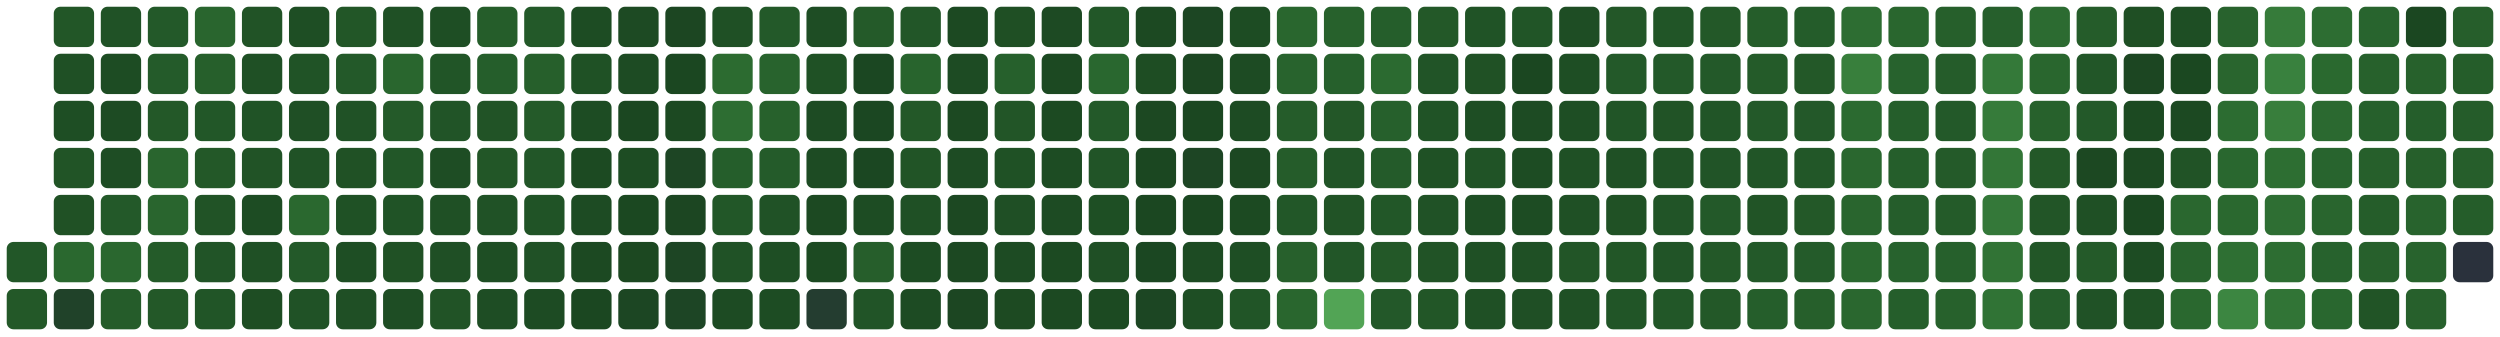
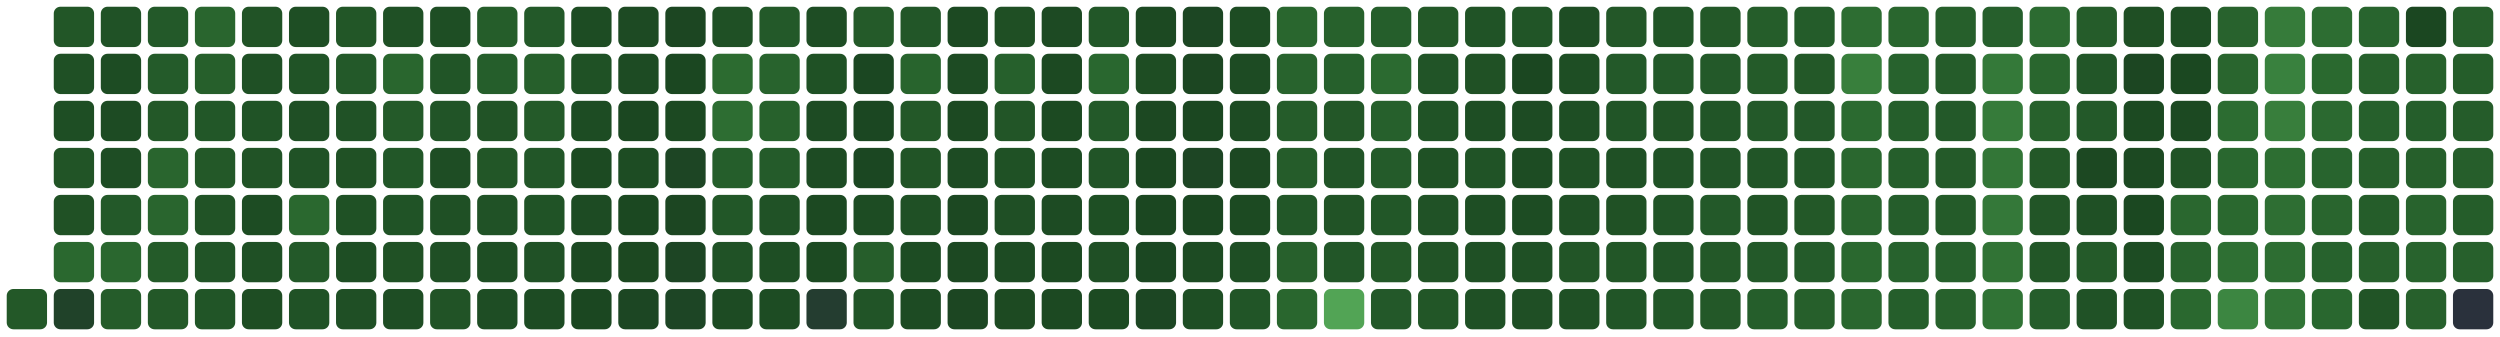
<svg xmlns="http://www.w3.org/2000/svg" width="744" height="100">
-   <rect x="2" y="72" width="12" height="12" rx="2" fill="rgb(34 87 40)" />
  <rect x="2" y="86" width="12" height="12" rx="2" fill="rgb(35 88 40)" />
  <rect x="16" y="2" width="12" height="12" rx="2" fill="rgb(34 86 39)" />
  <rect x="16" y="16" width="12" height="12" rx="2" fill="rgb(31 80 37)" />
  <rect x="16" y="30" width="12" height="12" rx="2" fill="rgb(30 78 36)" />
  <rect x="16" y="44" width="12" height="12" rx="2" fill="rgb(33 84 38)" />
  <rect x="16" y="58" width="12" height="12" rx="2" fill="rgb(32 81 37)" />
  <rect x="16" y="72" width="12" height="12" rx="2" fill="rgb(42 104 47)" />
  <rect x="16" y="86" width="12" height="12" rx="2" fill="rgb(32 66 41)" />
  <rect x="30" y="2" width="12" height="12" rx="2" fill="rgb(32 82 38)" />
  <rect x="30" y="16" width="12" height="12" rx="2" fill="rgb(29 76 35)" />
  <rect x="30" y="30" width="12" height="12" rx="2" fill="rgb(29 75 35)" />
  <rect x="30" y="44" width="12" height="12" rx="2" fill="rgb(30 77 36)" />
  <rect x="30" y="58" width="12" height="12" rx="2" fill="rgb(35 89 41)" />
  <rect x="30" y="72" width="12" height="12" rx="2" fill="rgb(42 103 47)" />
  <rect x="30" y="86" width="12" height="12" rx="2" fill="rgb(37 92 42)" />
  <rect x="44" y="2" width="12" height="12" rx="2" fill="rgb(35 89 41)" />
  <rect x="44" y="16" width="12" height="12" rx="2" fill="rgb(36 91 42)" />
  <rect x="44" y="30" width="12" height="12" rx="2" fill="rgb(35 88 40)" />
  <rect x="44" y="44" width="12" height="12" rx="2" fill="rgb(41 101 46)" />
  <rect x="44" y="58" width="12" height="12" rx="2" fill="rgb(41 101 46)" />
  <rect x="44" y="72" width="12" height="12" rx="2" fill="rgb(36 91 41)" />
  <rect x="44" y="86" width="12" height="12" rx="2" fill="rgb(35 88 40)" />
  <rect x="58" y="2" width="12" height="12" rx="2" fill="rgb(41 101 46)" />
  <rect x="58" y="16" width="12" height="12" rx="2" fill="rgb(38 95 43)" />
  <rect x="58" y="30" width="12" height="12" rx="2" fill="rgb(34 87 40)" />
  <rect x="58" y="44" width="12" height="12" rx="2" fill="rgb(35 88 40)" />
  <rect x="58" y="58" width="12" height="12" rx="2" fill="rgb(33 83 38)" />
  <rect x="58" y="72" width="12" height="12" rx="2" fill="rgb(33 84 39)" />
  <rect x="58" y="86" width="12" height="12" rx="2" fill="rgb(33 85 39)" />
  <rect x="72" y="2" width="12" height="12" rx="2" fill="rgb(33 83 38)" />
  <rect x="72" y="16" width="12" height="12" rx="2" fill="rgb(31 80 37)" />
  <rect x="72" y="30" width="12" height="12" rx="2" fill="rgb(32 83 38)" />
  <rect x="72" y="44" width="12" height="12" rx="2" fill="rgb(33 83 38)" />
  <rect x="72" y="58" width="12" height="12" rx="2" fill="rgb(29 76 35)" />
  <rect x="72" y="72" width="12" height="12" rx="2" fill="rgb(31 80 37)" />
  <rect x="72" y="86" width="12" height="12" rx="2" fill="rgb(30 77 35)" />
  <rect x="86" y="2" width="12" height="12" rx="2" fill="rgb(30 78 36)" />
  <rect x="86" y="16" width="12" height="12" rx="2" fill="rgb(32 83 38)" />
  <rect x="86" y="30" width="12" height="12" rx="2" fill="rgb(31 79 37)" />
  <rect x="86" y="44" width="12" height="12" rx="2" fill="rgb(32 82 38)" />
  <rect x="86" y="58" width="12" height="12" rx="2" fill="rgb(42 104 47)" />
  <rect x="86" y="72" width="12" height="12" rx="2" fill="rgb(35 89 41)" />
  <rect x="86" y="86" width="12" height="12" rx="2" fill="rgb(32 82 38)" />
  <rect x="100" y="2" width="12" height="12" rx="2" fill="rgb(34 86 39)" />
  <rect x="100" y="16" width="12" height="12" rx="2" fill="rgb(35 89 41)" />
  <rect x="100" y="30" width="12" height="12" rx="2" fill="rgb(32 82 38)" />
  <rect x="100" y="44" width="12" height="12" rx="2" fill="rgb(32 81 37)" />
  <rect x="100" y="58" width="12" height="12" rx="2" fill="rgb(31 81 37)" />
  <rect x="100" y="72" width="12" height="12" rx="2" fill="rgb(30 78 36)" />
  <rect x="100" y="86" width="12" height="12" rx="2" fill="rgb(31 79 37)" />
  <rect x="114" y="2" width="12" height="12" rx="2" fill="rgb(31 80 37)" />
  <rect x="114" y="16" width="12" height="12" rx="2" fill="rgb(41 102 46)" />
  <rect x="114" y="30" width="12" height="12" rx="2" fill="rgb(36 90 41)" />
  <rect x="114" y="44" width="12" height="12" rx="2" fill="rgb(34 87 40)" />
  <rect x="114" y="58" width="12" height="12" rx="2" fill="rgb(32 83 38)" />
  <rect x="114" y="72" width="12" height="12" rx="2" fill="rgb(32 81 37)" />
  <rect x="114" y="86" width="12" height="12" rx="2" fill="rgb(30 77 36)" />
  <rect x="128" y="2" width="12" height="12" rx="2" fill="rgb(30 78 36)" />
  <rect x="128" y="16" width="12" height="12" rx="2" fill="rgb(33 85 39)" />
  <rect x="128" y="30" width="12" height="12" rx="2" fill="rgb(33 84 39)" />
  <rect x="128" y="44" width="12" height="12" rx="2" fill="rgb(30 77 36)" />
  <rect x="128" y="58" width="12" height="12" rx="2" fill="rgb(31 80 37)" />
  <rect x="128" y="72" width="12" height="12" rx="2" fill="rgb(31 79 37)" />
  <rect x="128" y="86" width="12" height="12" rx="2" fill="rgb(33 83 38)" />
  <rect x="142" y="2" width="12" height="12" rx="2" fill="rgb(37 93 42)" />
  <rect x="142" y="16" width="12" height="12" rx="2" fill="rgb(37 94 43)" />
  <rect x="142" y="30" width="12" height="12" rx="2" fill="rgb(33 83 38)" />
  <rect x="142" y="44" width="12" height="12" rx="2" fill="rgb(34 86 39)" />
  <rect x="142" y="58" width="12" height="12" rx="2" fill="rgb(32 82 38)" />
  <rect x="142" y="72" width="12" height="12" rx="2" fill="rgb(30 78 36)" />
  <rect x="142" y="86" width="12" height="12" rx="2" fill="rgb(30 77 36)" />
  <rect x="156" y="2" width="12" height="12" rx="2" fill="rgb(35 89 41)" />
  <rect x="156" y="16" width="12" height="12" rx="2" fill="rgb(38 95 43)" />
  <rect x="156" y="30" width="12" height="12" rx="2" fill="rgb(36 90 41)" />
  <rect x="156" y="44" width="12" height="12" rx="2" fill="rgb(34 86 40)" />
  <rect x="156" y="58" width="12" height="12" rx="2" fill="rgb(32 83 38)" />
  <rect x="156" y="72" width="12" height="12" rx="2" fill="rgb(32 81 38)" />
  <rect x="156" y="86" width="12" height="12" rx="2" fill="rgb(29 75 35)" />
  <rect x="170" y="2" width="12" height="12" rx="2" fill="rgb(29 76 35)" />
  <rect x="170" y="16" width="12" height="12" rx="2" fill="rgb(31 81 37)" />
  <rect x="170" y="30" width="12" height="12" rx="2" fill="rgb(29 76 35)" />
  <rect x="170" y="44" width="12" height="12" rx="2" fill="rgb(28 74 34)" />
  <rect x="170" y="58" width="12" height="12" rx="2" fill="rgb(29 75 35)" />
  <rect x="170" y="72" width="12" height="12" rx="2" fill="rgb(28 73 34)" />
  <rect x="170" y="86" width="12" height="12" rx="2" fill="rgb(27 71 33)" />
  <rect x="184" y="2" width="12" height="12" rx="2" fill="rgb(29 74 35)" />
  <rect x="184" y="16" width="12" height="12" rx="2" fill="rgb(29 75 35)" />
  <rect x="184" y="30" width="12" height="12" rx="2" fill="rgb(27 71 33)" />
  <rect x="184" y="44" width="12" height="12" rx="2" fill="rgb(29 76 35)" />
  <rect x="184" y="58" width="12" height="12" rx="2" fill="rgb(27 72 33)" />
  <rect x="184" y="72" width="12" height="12" rx="2" fill="rgb(28 72 33)" />
  <rect x="184" y="86" width="12" height="12" rx="2" fill="rgb(28 70 35)" />
  <rect x="198" y="2" width="12" height="12" rx="2" fill="rgb(28 70 34)" />
  <rect x="198" y="16" width="12" height="12" rx="2" fill="rgb(27 71 33)" />
  <rect x="198" y="30" width="12" height="12" rx="2" fill="rgb(28 73 34)" />
  <rect x="198" y="44" width="12" height="12" rx="2" fill="rgb(29 69 36)" />
  <rect x="198" y="58" width="12" height="12" rx="2" fill="rgb(28 70 34)" />
  <rect x="198" y="72" width="12" height="12" rx="2" fill="rgb(29 69 36)" />
  <rect x="198" y="86" width="12" height="12" rx="2" fill="rgb(29 69 37)" />
  <rect x="212" y="2" width="12" height="12" rx="2" fill="rgb(31 80 37)" />
  <rect x="212" y="16" width="12" height="12" rx="2" fill="rgb(44 107 48)" />
  <rect x="212" y="30" width="12" height="12" rx="2" fill="rgb(45 109 50)" />
  <rect x="212" y="44" width="12" height="12" rx="2" fill="rgb(37 94 43)" />
  <rect x="212" y="58" width="12" height="12" rx="2" fill="rgb(34 87 40)" />
  <rect x="212" y="72" width="12" height="12" rx="2" fill="rgb(32 82 38)" />
  <rect x="212" y="86" width="12" height="12" rx="2" fill="rgb(29 75 35)" />
  <rect x="226" y="2" width="12" height="12" rx="2" fill="rgb(35 89 41)" />
  <rect x="226" y="16" width="12" height="12" rx="2" fill="rgb(40 99 45)" />
  <rect x="226" y="30" width="12" height="12" rx="2" fill="rgb(39 97 44)" />
  <rect x="226" y="44" width="12" height="12" rx="2" fill="rgb(36 91 42)" />
  <rect x="226" y="58" width="12" height="12" rx="2" fill="rgb(32 82 38)" />
  <rect x="226" y="72" width="12" height="12" rx="2" fill="rgb(30 78 36)" />
  <rect x="226" y="86" width="12" height="12" rx="2" fill="rgb(29 76 35)" />
  <rect x="240" y="2" width="12" height="12" rx="2" fill="rgb(30 77 36)" />
  <rect x="240" y="16" width="12" height="12" rx="2" fill="rgb(31 81 37)" />
  <rect x="240" y="30" width="12" height="12" rx="2" fill="rgb(29 75 35)" />
  <rect x="240" y="44" width="12" height="12" rx="2" fill="rgb(29 75 35)" />
  <rect x="240" y="58" width="12" height="12" rx="2" fill="rgb(28 73 34)" />
  <rect x="240" y="72" width="12" height="12" rx="2" fill="rgb(28 74 34)" />
  <rect x="240" y="86" width="12" height="12" rx="2" fill="rgb(36 61 48)" />
  <rect x="254" y="2" width="12" height="12" rx="2" fill="rgb(36 90 41)" />
  <rect x="254" y="16" width="12" height="12" rx="2" fill="rgb(27 71 34)" />
  <rect x="254" y="30" width="12" height="12" rx="2" fill="rgb(27 71 34)" />
  <rect x="254" y="44" width="12" height="12" rx="2" fill="rgb(27 71 34)" />
  <rect x="254" y="58" width="12" height="12" rx="2" fill="rgb(29 76 35)" />
  <rect x="254" y="72" width="12" height="12" rx="2" fill="rgb(38 94 43)" />
  <rect x="254" y="86" width="12" height="12" rx="2" fill="rgb(33 84 39)" />
  <rect x="268" y="2" width="12" height="12" rx="2" fill="rgb(34 86 40)" />
  <rect x="268" y="16" width="12" height="12" rx="2" fill="rgb(40 100 45)" />
  <rect x="268" y="30" width="12" height="12" rx="2" fill="rgb(35 88 40)" />
  <rect x="268" y="44" width="12" height="12" rx="2" fill="rgb(33 84 38)" />
  <rect x="268" y="58" width="12" height="12" rx="2" fill="rgb(31 80 37)" />
  <rect x="268" y="72" width="12" height="12" rx="2" fill="rgb(29 76 35)" />
  <rect x="268" y="86" width="12" height="12" rx="2" fill="rgb(29 75 35)" />
  <rect x="282" y="2" width="12" height="12" rx="2" fill="rgb(28 73 34)" />
  <rect x="282" y="16" width="12" height="12" rx="2" fill="rgb(29 75 35)" />
  <rect x="282" y="30" width="12" height="12" rx="2" fill="rgb(28 73 34)" />
  <rect x="282" y="44" width="12" height="12" rx="2" fill="rgb(29 75 35)" />
  <rect x="282" y="58" width="12" height="12" rx="2" fill="rgb(28 72 34)" />
  <rect x="282" y="72" width="12" height="12" rx="2" fill="rgb(28 72 34)" />
  <rect x="282" y="86" width="12" height="12" rx="2" fill="rgb(28 70 34)" />
  <rect x="296" y="2" width="12" height="12" rx="2" fill="rgb(31 79 36)" />
  <rect x="296" y="16" width="12" height="12" rx="2" fill="rgb(38 96 44)" />
  <rect x="296" y="30" width="12" height="12" rx="2" fill="rgb(34 85 39)" />
  <rect x="296" y="44" width="12" height="12" rx="2" fill="rgb(31 81 37)" />
  <rect x="296" y="58" width="12" height="12" rx="2" fill="rgb(31 79 37)" />
  <rect x="296" y="72" width="12" height="12" rx="2" fill="rgb(29 75 35)" />
  <rect x="296" y="86" width="12" height="12" rx="2" fill="rgb(29 74 34)" />
  <rect x="310" y="2" width="12" height="12" rx="2" fill="rgb(29 74 35)" />
  <rect x="310" y="16" width="12" height="12" rx="2" fill="rgb(28 73 34)" />
  <rect x="310" y="30" width="12" height="12" rx="2" fill="rgb(28 74 34)" />
  <rect x="310" y="44" width="12" height="12" rx="2" fill="rgb(29 76 35)" />
  <rect x="310" y="58" width="12" height="12" rx="2" fill="rgb(29 75 35)" />
  <rect x="310" y="72" width="12" height="12" rx="2" fill="rgb(28 74 34)" />
  <rect x="310" y="86" width="12" height="12" rx="2" fill="rgb(28 73 34)" />
  <rect x="324" y="2" width="12" height="12" rx="2" fill="rgb(34 87 40)" />
  <rect x="324" y="16" width="12" height="12" rx="2" fill="rgb(41 103 47)" />
  <rect x="324" y="30" width="12" height="12" rx="2" fill="rgb(35 89 41)" />
  <rect x="324" y="44" width="12" height="12" rx="2" fill="rgb(33 84 39)" />
  <rect x="324" y="58" width="12" height="12" rx="2" fill="rgb(30 79 36)" />
  <rect x="324" y="72" width="12" height="12" rx="2" fill="rgb(31 79 37)" />
  <rect x="324" y="86" width="12" height="12" rx="2" fill="rgb(28 74 34)" />
  <rect x="338" y="2" width="12" height="12" rx="2" fill="rgb(28 73 34)" />
  <rect x="338" y="16" width="12" height="12" rx="2" fill="rgb(30 77 35)" />
  <rect x="338" y="30" width="12" height="12" rx="2" fill="rgb(28 72 34)" />
  <rect x="338" y="44" width="12" height="12" rx="2" fill="rgb(27 71 33)" />
  <rect x="338" y="58" width="12" height="12" rx="2" fill="rgb(27 71 33)" />
  <rect x="338" y="72" width="12" height="12" rx="2" fill="rgb(27 71 34)" />
  <rect x="338" y="86" width="12" height="12" rx="2" fill="rgb(28 70 35)" />
  <rect x="352" y="2" width="12" height="12" rx="2" fill="rgb(28 70 35)" />
  <rect x="352" y="16" width="12" height="12" rx="2" fill="rgb(28 70 34)" />
  <rect x="352" y="30" width="12" height="12" rx="2" fill="rgb(27 71 33)" />
  <rect x="352" y="44" width="12" height="12" rx="2" fill="rgb(29 69 36)" />
  <rect x="352" y="58" width="12" height="12" rx="2" fill="rgb(27 71 33)" />
  <rect x="352" y="72" width="12" height="12" rx="2" fill="rgb(29 75 35)" />
  <rect x="352" y="86" width="12" height="12" rx="2" fill="rgb(30 78 36)" />
  <rect x="366" y="2" width="12" height="12" rx="2" fill="rgb(29 76 35)" />
  <rect x="366" y="16" width="12" height="12" rx="2" fill="rgb(29 75 35)" />
  <rect x="366" y="30" width="12" height="12" rx="2" fill="rgb(29 75 35)" />
  <rect x="366" y="44" width="12" height="12" rx="2" fill="rgb(28 72 34)" />
  <rect x="366" y="58" width="12" height="12" rx="2" fill="rgb(28 74 34)" />
  <rect x="366" y="72" width="12" height="12" rx="2" fill="rgb(30 78 36)" />
  <rect x="366" y="86" width="12" height="12" rx="2" fill="rgb(33 85 39)" />
  <rect x="380" y="2" width="12" height="12" rx="2" fill="rgb(41 102 46)" />
  <rect x="380" y="16" width="12" height="12" rx="2" fill="rgb(40 99 45)" />
  <rect x="380" y="30" width="12" height="12" rx="2" fill="rgb(37 92 42)" />
  <rect x="380" y="44" width="12" height="12" rx="2" fill="rgb(37 92 42)" />
  <rect x="380" y="58" width="12" height="12" rx="2" fill="rgb(34 87 40)" />
  <rect x="380" y="72" width="12" height="12" rx="2" fill="rgb(39 96 44)" />
  <rect x="380" y="86" width="12" height="12" rx="2" fill="rgb(41 102 46)" />
  <rect x="394" y="2" width="12" height="12" rx="2" fill="rgb(39 97 44)" />
  <rect x="394" y="16" width="12" height="12" rx="2" fill="rgb(38 96 44)" />
  <rect x="394" y="30" width="12" height="12" rx="2" fill="rgb(35 87 40)" />
  <rect x="394" y="44" width="12" height="12" rx="2" fill="rgb(33 84 39)" />
  <rect x="394" y="58" width="12" height="12" rx="2" fill="rgb(33 83 38)" />
  <rect x="394" y="72" width="12" height="12" rx="2" fill="rgb(34 86 40)" />
  <rect x="394" y="86" width="12" height="12" rx="2" fill="rgb(82 164 85)" />
  <rect x="408" y="2" width="12" height="12" rx="2" fill="rgb(37 94 43)" />
  <rect x="408" y="16" width="12" height="12" rx="2" fill="rgb(43 106 48)" />
  <rect x="408" y="30" width="12" height="12" rx="2" fill="rgb(38 96 44)" />
  <rect x="408" y="44" width="12" height="12" rx="2" fill="rgb(36 91 42)" />
  <rect x="408" y="58" width="12" height="12" rx="2" fill="rgb(34 87 40)" />
  <rect x="408" y="72" width="12" height="12" rx="2" fill="rgb(35 88 40)" />
  <rect x="408" y="86" width="12" height="12" rx="2" fill="rgb(35 88 41)" />
  <rect x="422" y="2" width="12" height="12" rx="2" fill="rgb(35 88 40)" />
  <rect x="422" y="16" width="12" height="12" rx="2" fill="rgb(33 84 39)" />
  <rect x="422" y="30" width="12" height="12" rx="2" fill="rgb(32 83 38)" />
  <rect x="422" y="44" width="12" height="12" rx="2" fill="rgb(31 81 37)" />
  <rect x="422" y="58" width="12" height="12" rx="2" fill="rgb(32 82 38)" />
  <rect x="422" y="72" width="12" height="12" rx="2" fill="rgb(33 83 38)" />
  <rect x="422" y="86" width="12" height="12" rx="2" fill="rgb(34 86 39)" />
  <rect x="436" y="2" width="12" height="12" rx="2" fill="rgb(32 83 38)" />
  <rect x="436" y="16" width="12" height="12" rx="2" fill="rgb(32 81 37)" />
  <rect x="436" y="30" width="12" height="12" rx="2" fill="rgb(30 78 36)" />
  <rect x="436" y="44" width="12" height="12" rx="2" fill="rgb(32 83 38)" />
  <rect x="436" y="58" width="12" height="12" rx="2" fill="rgb(30 78 36)" />
  <rect x="436" y="72" width="12" height="12" rx="2" fill="rgb(31 80 37)" />
  <rect x="436" y="86" width="12" height="12" rx="2" fill="rgb(31 80 37)" />
  <rect x="450" y="2" width="12" height="12" rx="2" fill="rgb(33 85 39)" />
  <rect x="450" y="16" width="12" height="12" rx="2" fill="rgb(27 71 33)" />
  <rect x="450" y="30" width="12" height="12" rx="2" fill="rgb(29 75 35)" />
  <rect x="450" y="44" width="12" height="12" rx="2" fill="rgb(29 76 35)" />
  <rect x="450" y="58" width="12" height="12" rx="2" fill="rgb(29 76 35)" />
  <rect x="450" y="72" width="12" height="12" rx="2" fill="rgb(31 80 37)" />
  <rect x="450" y="86" width="12" height="12" rx="2" fill="rgb(31 79 37)" />
  <rect x="464" y="2" width="12" height="12" rx="2" fill="rgb(30 77 36)" />
  <rect x="464" y="16" width="12" height="12" rx="2" fill="rgb(30 78 36)" />
  <rect x="464" y="30" width="12" height="12" rx="2" fill="rgb(30 78 36)" />
  <rect x="464" y="44" width="12" height="12" rx="2" fill="rgb(31 80 37)" />
  <rect x="464" y="58" width="12" height="12" rx="2" fill="rgb(31 80 37)" />
  <rect x="464" y="72" width="12" height="12" rx="2" fill="rgb(34 85 39)" />
  <rect x="464" y="86" width="12" height="12" rx="2" fill="rgb(31 80 37)" />
  <rect x="478" y="2" width="12" height="12" rx="2" fill="rgb(35 87 40)" />
  <rect x="478" y="16" width="12" height="12" rx="2" fill="rgb(35 89 41)" />
  <rect x="478" y="30" width="12" height="12" rx="2" fill="rgb(33 85 39)" />
  <rect x="478" y="44" width="12" height="12" rx="2" fill="rgb(31 80 37)" />
  <rect x="478" y="58" width="12" height="12" rx="2" fill="rgb(32 81 37)" />
  <rect x="478" y="72" width="12" height="12" rx="2" fill="rgb(34 86 39)" />
  <rect x="478" y="86" width="12" height="12" rx="2" fill="rgb(33 85 39)" />
  <rect x="492" y="2" width="12" height="12" rx="2" fill="rgb(33 85 39)" />
  <rect x="492" y="16" width="12" height="12" rx="2" fill="rgb(35 89 41)" />
  <rect x="492" y="30" width="12" height="12" rx="2" fill="rgb(33 83 38)" />
  <rect x="492" y="44" width="12" height="12" rx="2" fill="rgb(32 82 38)" />
  <rect x="492" y="58" width="12" height="12" rx="2" fill="rgb(33 84 39)" />
  <rect x="492" y="72" width="12" height="12" rx="2" fill="rgb(33 84 39)" />
  <rect x="492" y="86" width="12" height="12" rx="2" fill="rgb(34 87 40)" />
  <rect x="506" y="2" width="12" height="12" rx="2" fill="rgb(35 88 40)" />
  <rect x="506" y="16" width="12" height="12" rx="2" fill="rgb(35 89 41)" />
  <rect x="506" y="30" width="12" height="12" rx="2" fill="rgb(33 85 39)" />
  <rect x="506" y="44" width="12" height="12" rx="2" fill="rgb(33 84 39)" />
  <rect x="506" y="58" width="12" height="12" rx="2" fill="rgb(35 89 41)" />
  <rect x="506" y="72" width="12" height="12" rx="2" fill="rgb(35 88 40)" />
  <rect x="506" y="86" width="12" height="12" rx="2" fill="rgb(35 88 40)" />
  <rect x="520" y="2" width="12" height="12" rx="2" fill="rgb(37 93 42)" />
  <rect x="520" y="16" width="12" height="12" rx="2" fill="rgb(36 91 41)" />
  <rect x="520" y="30" width="12" height="12" rx="2" fill="rgb(35 89 41)" />
  <rect x="520" y="44" width="12" height="12" rx="2" fill="rgb(33 85 39)" />
  <rect x="520" y="58" width="12" height="12" rx="2" fill="rgb(33 84 38)" />
  <rect x="520" y="72" width="12" height="12" rx="2" fill="rgb(35 89 41)" />
  <rect x="520" y="86" width="12" height="12" rx="2" fill="rgb(37 94 43)" />
  <rect x="534" y="2" width="12" height="12" rx="2" fill="rgb(36 92 42)" />
  <rect x="534" y="16" width="12" height="12" rx="2" fill="rgb(35 88 40)" />
  <rect x="534" y="30" width="12" height="12" rx="2" fill="rgb(35 88 41)" />
  <rect x="534" y="44" width="12" height="12" rx="2" fill="rgb(34 87 40)" />
  <rect x="534" y="58" width="12" height="12" rx="2" fill="rgb(35 88 40)" />
  <rect x="534" y="72" width="12" height="12" rx="2" fill="rgb(36 91 42)" />
  <rect x="534" y="86" width="12" height="12" rx="2" fill="rgb(38 95 43)" />
  <rect x="548" y="2" width="12" height="12" rx="2" fill="rgb(45 109 50)" />
  <rect x="548" y="16" width="12" height="12" rx="2" fill="rgb(56 127 60)" />
  <rect x="548" y="30" width="12" height="12" rx="2" fill="rgb(43 106 48)" />
  <rect x="548" y="44" width="12" height="12" rx="2" fill="rgb(42 103 47)" />
  <rect x="548" y="58" width="12" height="12" rx="2" fill="rgb(41 101 46)" />
  <rect x="548" y="72" width="12" height="12" rx="2" fill="rgb(42 104 47)" />
  <rect x="548" y="86" width="12" height="12" rx="2" fill="rgb(42 103 47)" />
  <rect x="562" y="2" width="12" height="12" rx="2" fill="rgb(41 102 46)" />
  <rect x="562" y="16" width="12" height="12" rx="2" fill="rgb(39 98 45)" />
  <rect x="562" y="30" width="12" height="12" rx="2" fill="rgb(37 94 43)" />
  <rect x="562" y="44" width="12" height="12" rx="2" fill="rgb(37 94 43)" />
  <rect x="562" y="58" width="12" height="12" rx="2" fill="rgb(37 93 43)" />
  <rect x="562" y="72" width="12" height="12" rx="2" fill="rgb(39 98 45)" />
  <rect x="562" y="86" width="12" height="12" rx="2" fill="rgb(37 94 43)" />
  <rect x="576" y="2" width="12" height="12" rx="2" fill="rgb(38 95 43)" />
  <rect x="576" y="16" width="12" height="12" rx="2" fill="rgb(37 92 42)" />
  <rect x="576" y="30" width="12" height="12" rx="2" fill="rgb(35 89 41)" />
  <rect x="576" y="44" width="12" height="12" rx="2" fill="rgb(36 90 41)" />
  <rect x="576" y="58" width="12" height="12" rx="2" fill="rgb(36 91 41)" />
  <rect x="576" y="72" width="12" height="12" rx="2" fill="rgb(38 96 44)" />
  <rect x="576" y="86" width="12" height="12" rx="2" fill="rgb(39 97 44)" />
  <rect x="590" y="2" width="12" height="12" rx="2" fill="rgb(38 95 44)" />
  <rect x="590" y="16" width="12" height="12" rx="2" fill="rgb(52 121 57)" />
  <rect x="590" y="30" width="12" height="12" rx="2" fill="rgb(54 123 58)" />
  <rect x="590" y="44" width="12" height="12" rx="2" fill="rgb(51 118 55)" />
  <rect x="590" y="58" width="12" height="12" rx="2" fill="rgb(52 120 57)" />
  <rect x="590" y="72" width="12" height="12" rx="2" fill="rgb(49 115 53)" />
  <rect x="590" y="86" width="12" height="12" rx="2" fill="rgb(48 115 53)" />
  <rect x="604" y="2" width="12" height="12" rx="2" fill="rgb(44 107 49)" />
  <rect x="604" y="16" width="12" height="12" rx="2" fill="rgb(41 102 46)" />
  <rect x="604" y="30" width="12" height="12" rx="2" fill="rgb(39 97 44)" />
  <rect x="604" y="44" width="12" height="12" rx="2" fill="rgb(35 88 40)" />
  <rect x="604" y="58" width="12" height="12" rx="2" fill="rgb(34 85 39)" />
  <rect x="604" y="72" width="12" height="12" rx="2" fill="rgb(34 86 39)" />
  <rect x="604" y="86" width="12" height="12" rx="2" fill="rgb(37 93 43)" />
  <rect x="618" y="2" width="12" height="12" rx="2" fill="rgb(37 92 42)" />
  <rect x="618" y="16" width="12" height="12" rx="2" fill="rgb(34 86 40)" />
  <rect x="618" y="30" width="12" height="12" rx="2" fill="rgb(35 89 41)" />
  <rect x="618" y="44" width="12" height="12" rx="2" fill="rgb(28 72 34)" />
  <rect x="618" y="58" width="12" height="12" rx="2" fill="rgb(31 80 37)" />
  <rect x="618" y="72" width="12" height="12" rx="2" fill="rgb(36 90 41)" />
  <rect x="618" y="86" width="12" height="12" rx="2" fill="rgb(32 82 38)" />
  <rect x="632" y="2" width="12" height="12" rx="2" fill="rgb(31 79 36)" />
  <rect x="632" y="16" width="12" height="12" rx="2" fill="rgb(28 70 34)" />
  <rect x="632" y="30" width="12" height="12" rx="2" fill="rgb(28 74 34)" />
  <rect x="632" y="44" width="12" height="12" rx="2" fill="rgb(28 73 34)" />
  <rect x="632" y="58" width="12" height="12" rx="2" fill="rgb(27 72 33)" />
  <rect x="632" y="72" width="12" height="12" rx="2" fill="rgb(29 76 35)" />
  <rect x="632" y="86" width="12" height="12" rx="2" fill="rgb(31 81 37)" />
  <rect x="646" y="2" width="12" height="12" rx="2" fill="rgb(30 78 36)" />
  <rect x="646" y="16" width="12" height="12" rx="2" fill="rgb(27 72 33)" />
  <rect x="646" y="30" width="12" height="12" rx="2" fill="rgb(28 73 34)" />
  <rect x="646" y="44" width="12" height="12" rx="2" fill="rgb(33 83 38)" />
  <rect x="646" y="58" width="12" height="12" rx="2" fill="rgb(42 103 47)" />
  <rect x="646" y="72" width="12" height="12" rx="2" fill="rgb(40 99 45)" />
  <rect x="646" y="86" width="12" height="12" rx="2" fill="rgb(42 104 47)" />
  <rect x="660" y="2" width="12" height="12" rx="2" fill="rgb(40 98 45)" />
  <rect x="660" y="16" width="12" height="12" rx="2" fill="rgb(41 101 46)" />
  <rect x="660" y="30" width="12" height="12" rx="2" fill="rgb(44 108 49)" />
  <rect x="660" y="44" width="12" height="12" rx="2" fill="rgb(41 103 47)" />
  <rect x="660" y="58" width="12" height="12" rx="2" fill="rgb(42 104 47)" />
  <rect x="660" y="72" width="12" height="12" rx="2" fill="rgb(46 111 51)" />
  <rect x="660" y="86" width="12" height="12" rx="2" fill="rgb(60 134 65)" />
  <rect x="674" y="2" width="12" height="12" rx="2" fill="rgb(54 123 58)" />
  <rect x="674" y="16" width="12" height="12" rx="2" fill="rgb(57 129 62)" />
  <rect x="674" y="30" width="12" height="12" rx="2" fill="rgb(56 126 60)" />
  <rect x="674" y="44" width="12" height="12" rx="2" fill="rgb(45 110 50)" />
  <rect x="674" y="58" width="12" height="12" rx="2" fill="rgb(46 110 51)" />
  <rect x="674" y="72" width="12" height="12" rx="2" fill="rgb(45 109 50)" />
  <rect x="674" y="86" width="12" height="12" rx="2" fill="rgb(49 116 54)" />
  <rect x="688" y="2" width="12" height="12" rx="2" fill="rgb(45 109 50)" />
  <rect x="688" y="16" width="12" height="12" rx="2" fill="rgb(42 105 47)" />
  <rect x="688" y="30" width="12" height="12" rx="2" fill="rgb(43 105 48)" />
  <rect x="688" y="44" width="12" height="12" rx="2" fill="rgb(40 100 46)" />
  <rect x="688" y="58" width="12" height="12" rx="2" fill="rgb(41 101 46)" />
  <rect x="688" y="72" width="12" height="12" rx="2" fill="rgb(39 98 45)" />
  <rect x="688" y="86" width="12" height="12" rx="2" fill="rgb(41 103 47)" />
  <rect x="702" y="2" width="12" height="12" rx="2" fill="rgb(40 100 46)" />
  <rect x="702" y="16" width="12" height="12" rx="2" fill="rgb(39 97 44)" />
  <rect x="702" y="30" width="12" height="12" rx="2" fill="rgb(38 96 44)" />
  <rect x="702" y="44" width="12" height="12" rx="2" fill="rgb(38 95 43)" />
  <rect x="702" y="58" width="12" height="12" rx="2" fill="rgb(37 93 42)" />
  <rect x="702" y="72" width="12" height="12" rx="2" fill="rgb(39 96 44)" />
  <rect x="702" y="86" width="12" height="12" rx="2" fill="rgb(33 84 38)" />
  <rect x="716" y="2" width="12" height="12" rx="2" fill="rgb(27 71 33)" />
  <rect x="716" y="16" width="12" height="12" rx="2" fill="rgb(39 97 44)" />
  <rect x="716" y="30" width="12" height="12" rx="2" fill="rgb(37 94 43)" />
  <rect x="716" y="44" width="12" height="12" rx="2" fill="rgb(38 95 43)" />
  <rect x="716" y="58" width="12" height="12" rx="2" fill="rgb(40 99 45)" />
  <rect x="716" y="72" width="12" height="12" rx="2" fill="rgb(40 99 45)" />
  <rect x="716" y="86" width="12" height="12" rx="2" fill="rgb(39 96 44)" />
  <rect x="730" y="2" width="12" height="12" rx="2" fill="rgb(38 94 43)" />
  <rect x="730" y="16" width="12" height="12" rx="2" fill="rgb(37 93 42)" />
  <rect x="730" y="30" width="12" height="12" rx="2" fill="rgb(37 92 42)" />
  <rect x="730" y="44" width="12" height="12" rx="2" fill="rgb(38 94 43)" />
  <rect x="730" y="58" width="12" height="12" rx="2" fill="rgb(37 93 42)" />
-   <rect x="730" y="72" width="12" height="12" rx="2" fill="#2A313C" />
+   <rect x="730" y="72" width="12" height="12" rx="2" fill="rgb(39 96 44)" />
+   <rect x="730" y="86" width="12" height="12" rx="2" fill="#2A313C" />
</svg>
